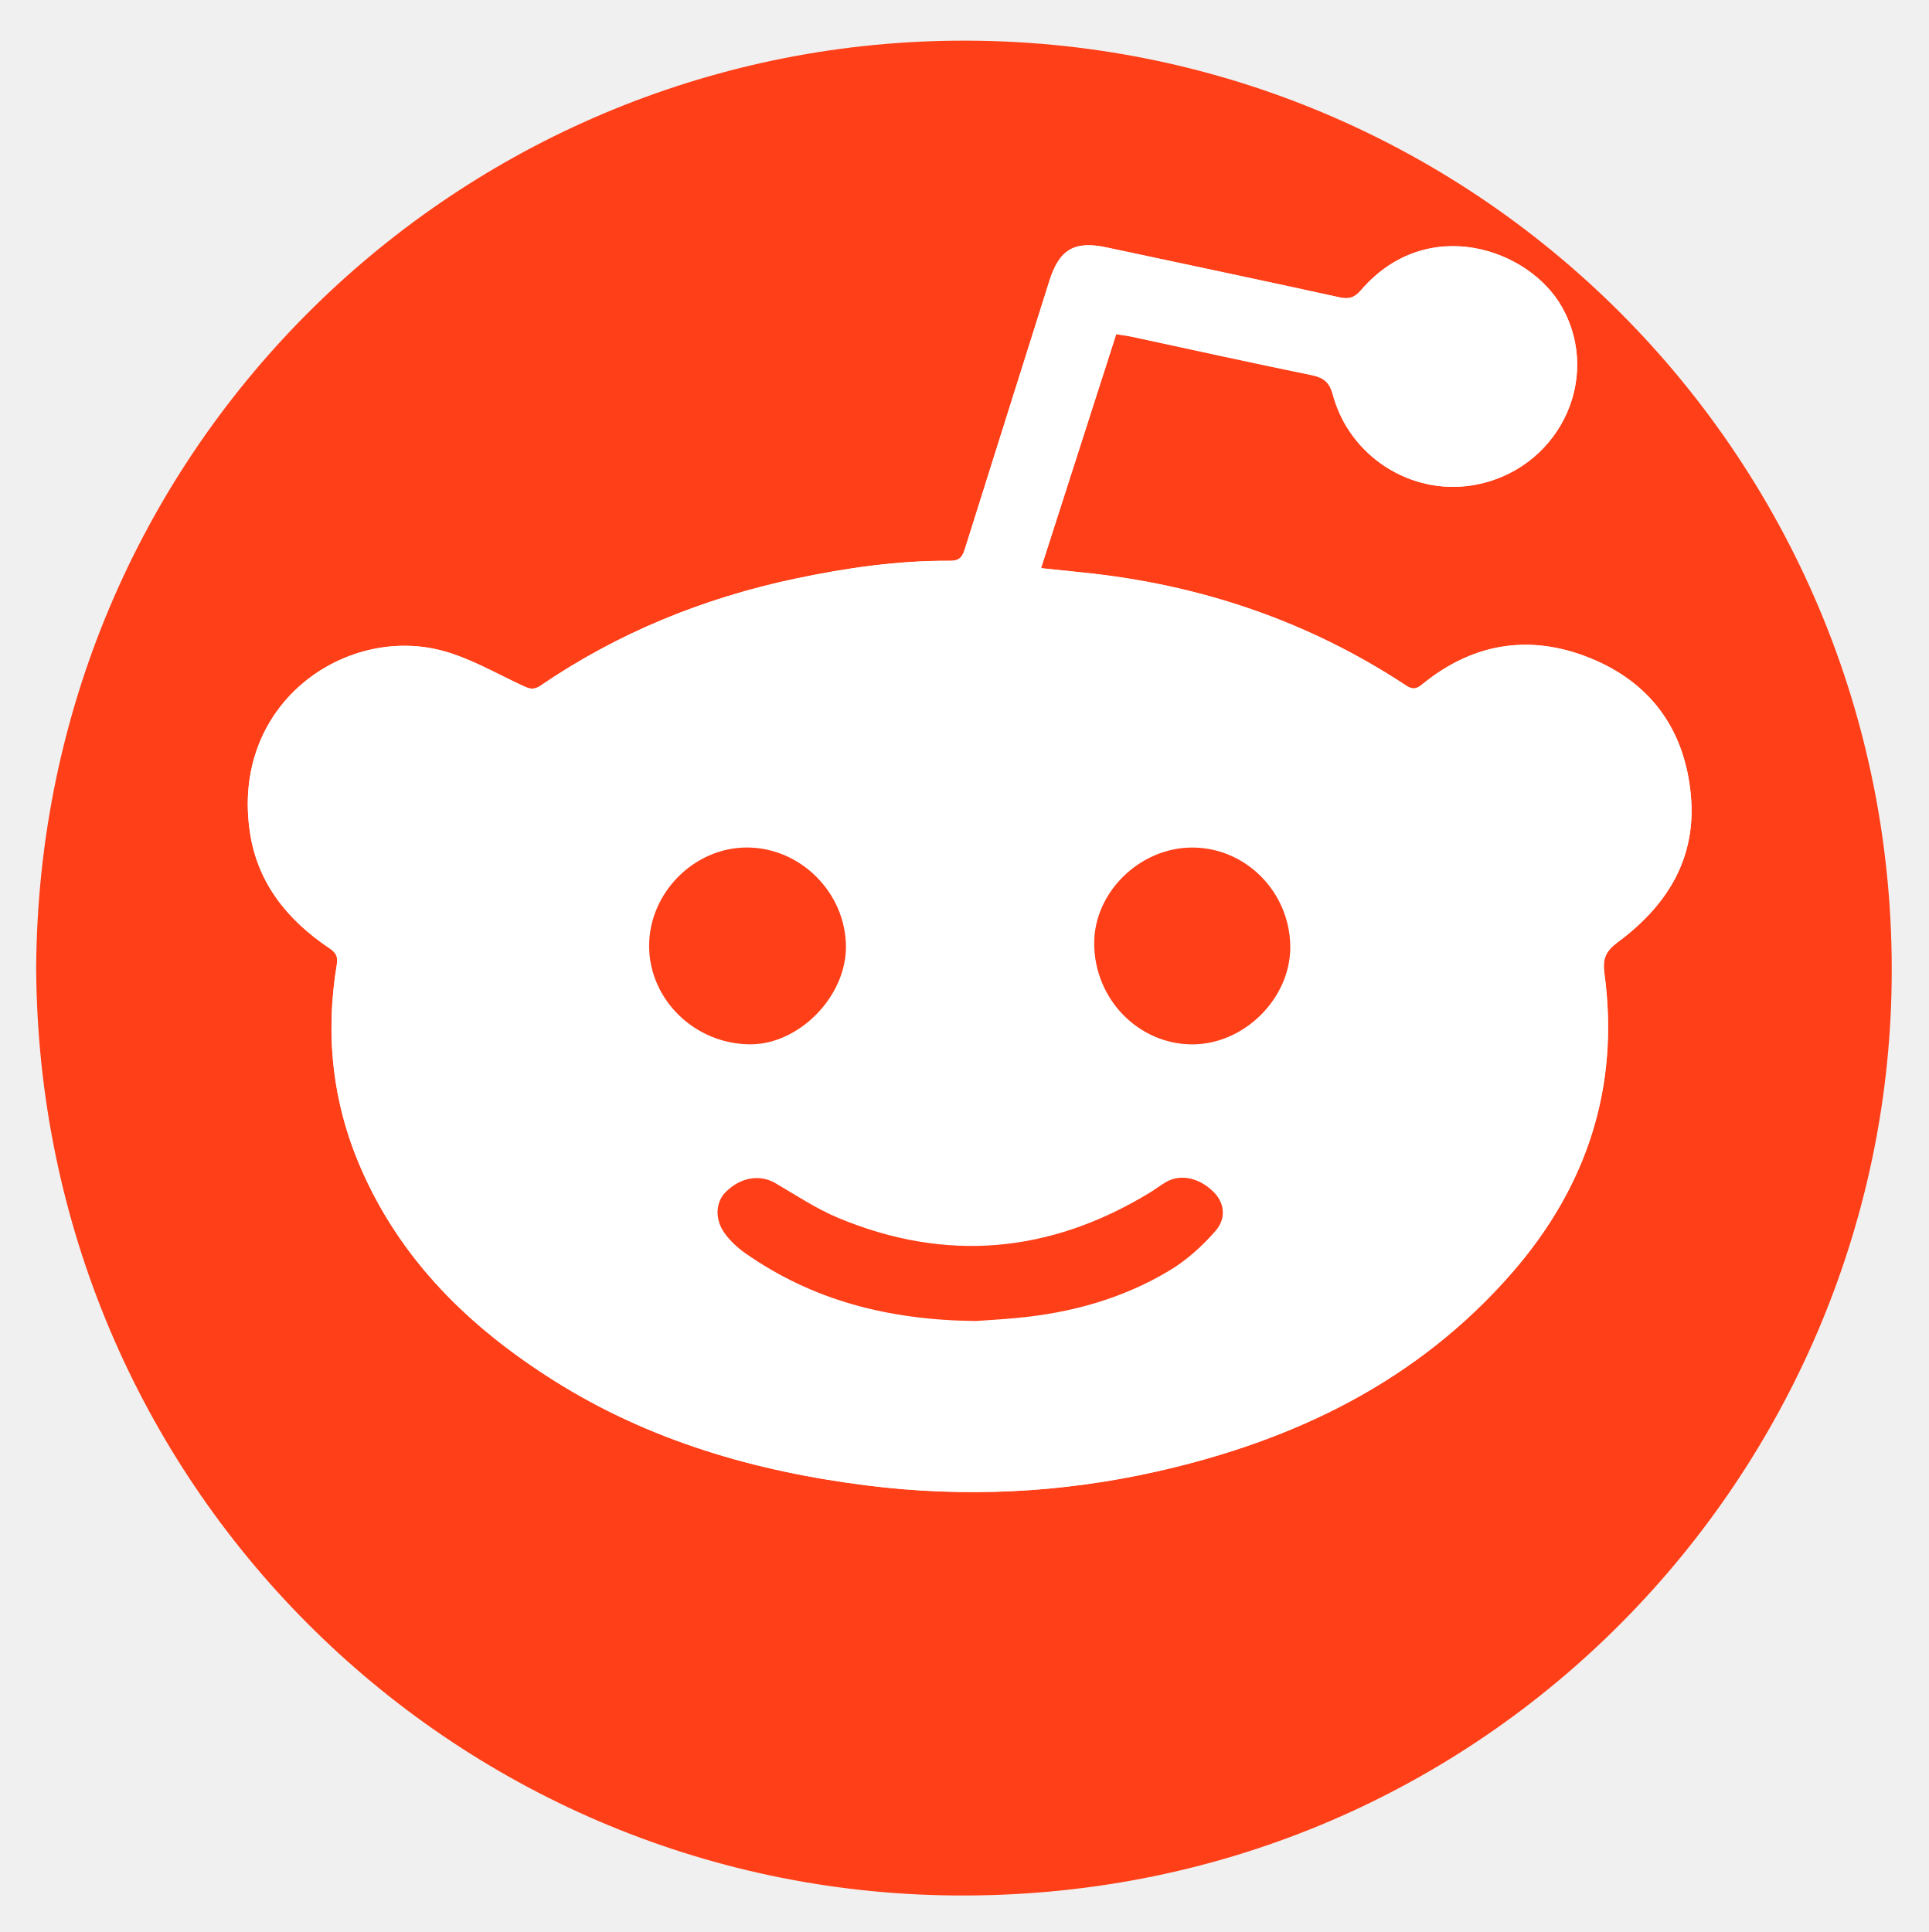
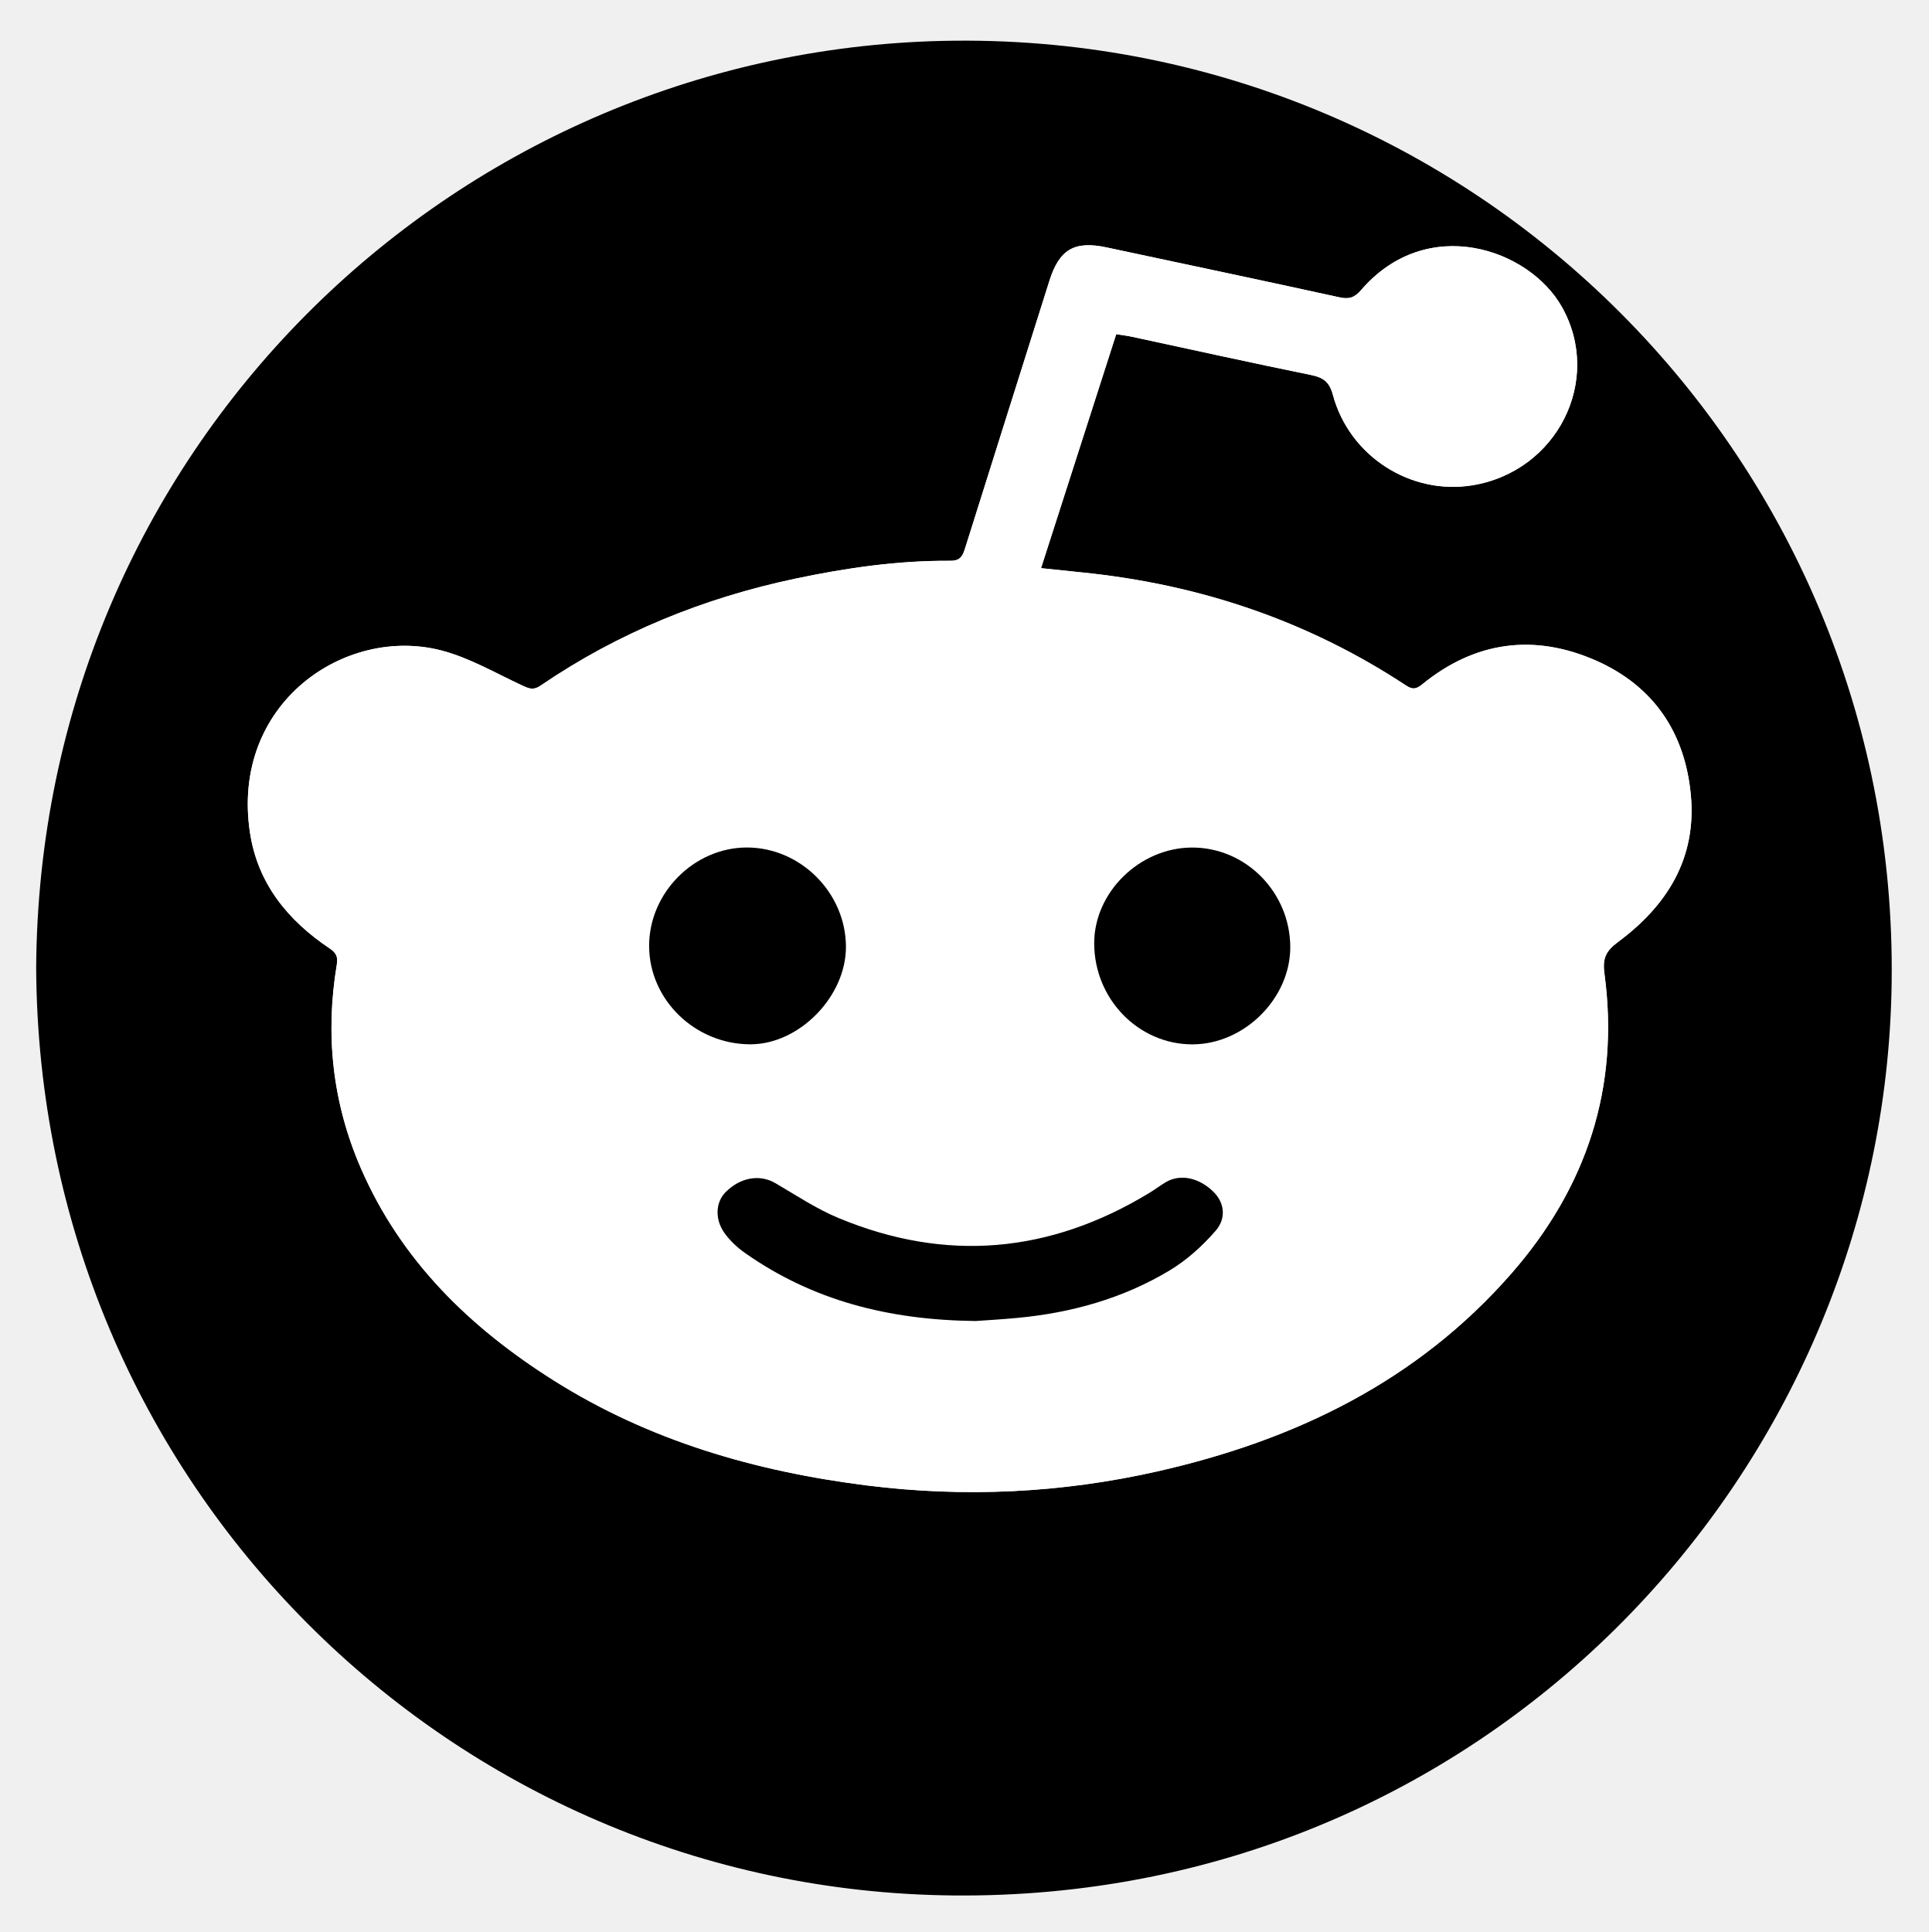
<svg xmlns="http://www.w3.org/2000/svg" version="1.1" id="Layer_1" x="0px" y="0px" viewBox="0 0 3593.8 3600" style="enable-background:new 0 0 3593.8 3600;" xml:space="preserve">
  <style type="text/css">
- 	.st0{fill:#FF3F18;}
+ 	
+   .st0{fill:#000;}
	.st1{fill:#FFFFFF;}
</style>
  <g>
    <g id="XMLID_1_">
      <g>
        <path class="st0" d="M1756.5,76.2C2742.4,54,3550.3,859,3524.2,1853.5c-23.8,906.6-767.9,1688.3-1748.8,1678.4     c-934.6-9.4-1703.3-766.5-1708-1728.5C73.1,842.8,837.4,97,1756.5,76.2z M3014.3,1755.6c91.6-67.9,147.2-155.8,136.1-274.5     c-10.8-116.3-69.7-202.8-176.3-249.9c-115.3-50.9-225.6-36.5-324.5,44.3c-11.3,9.2-18.2,9.6-29.8,2     c-183.4-120.9-385.4-188.6-603.4-210.7c-24.4-2.5-48.8-5.1-76.8-8c47.3-147.4,93.5-291,140.1-436c11.2,1.8,20.2,2.8,29,4.7     c111.3,23.9,222.4,48.6,333.9,71.3c23,4.7,34.3,12.7,40.8,36.9C2514.2,850,2628,922.9,2743,904.4     c158.1-25.5,243.9-195.8,167.3-332.2c-61.2-109-251.7-174.2-374.4-31.5c-12.1,14-22.3,17.3-40.1,13.4     c-144.5-31.7-289.2-62.1-433.9-93c-60.1-12.9-88.2,3.6-106.7,62.4c-52.2,165.6-104.6,331.2-156.6,496.8     c-4.5,14.3-8.2,24.8-27.6,24.7c-97.6-0.6-193.8,13.2-289.2,33.3c-171.1,36.2-330.3,100.8-474.9,199.5c-13.2,9-21.3,5.3-33.4-0.2     c-49.5-22.9-97.9-51.4-150-65.2c-180.4-47.8-394.6,98.8-357.7,339.7c14.5,94.7,70.8,163.2,148.4,215.2     c12.7,8.5,15.6,16.2,13.3,30.2c-21.8,130.3-8.2,256.7,44.4,378.3c74.8,173,203.4,297.9,359.8,396.5     c178.4,112.6,376.3,169.6,583.8,195.7c181.5,22.8,362,14.2,540.3-26.1c256.6-57.9,485.1-168,661-369.7     c139.5-160,201.3-346,172.6-558.2C2985.6,1785.6,2992.4,1771.9,3014.3,1755.6z" />
        <path class="st1" d="M3150.5,1481.1c11.1,118.6-44.5,206.6-136.1,274.5c-22,16.3-28.8,30-24.9,58.3     c28.7,212.2-33.1,398.2-172.6,558.2c-175.9,201.7-404.4,311.8-661,369.7c-178.3,40.2-358.8,48.8-540.3,26.1     c-207.5-26.1-405.4-83.1-583.8-195.7c-156.3-98.6-285-223.6-359.8-396.5c-52.6-121.6-66.1-248-44.4-378.3     c2.3-14-0.5-21.7-13.3-30.2c-77.6-52-133.9-120.5-148.4-215.2c-36.9-240.9,177.3-387.5,357.7-339.7     c52.2,13.8,100.5,42.3,150,65.2c12.1,5.6,20.2,9.2,33.4,0.2c144.7-98.7,303.8-163.3,474.9-199.5c95.4-20.2,191.6-34,289.2-33.3     c19.3,0.1,23.1-10.3,27.6-24.7c52-165.7,104.4-331.2,156.6-496.8c18.5-58.8,46.6-75.3,106.7-62.4c144.7,30.9,289.4,61.3,433.9,93     c17.9,3.9,28.1,0.6,40.1-13.4c122.7-142.7,313.1-77.5,374.4,31.5c76.6,136.4-9.2,306.7-167.3,332.2     c-115,18.5-228.9-54.4-259.5-168.8c-6.5-24.2-17.9-32.2-40.8-36.9c-111.6-22.7-222.7-47.4-333.9-71.3c-8.8-1.9-17.8-2.9-29-4.7     c-46.6,145-92.7,288.6-140.1,436c28,2.9,52.4,5.5,76.8,8c217.9,22.1,420,89.8,603.4,210.7c11.6,7.6,18.5,7.2,29.8-2     c98.9-80.8,209.2-95.1,324.5-44.3C3080.8,1278.3,3139.6,1364.8,3150.5,1481.1z M2221.8,1946c96.7-0.1,182.7-85.8,182.3-181.6     c-0.4-102-83.1-185.4-183.3-185.1c-97.3,0.3-182.1,83.5-182,178.4C2038.9,1861.5,2121.2,1946.1,2221.8,1946z M2265,2293.4     c21-24.3,15.6-53.2-3.7-72.3c-26.8-26.6-61.4-34-88.3-18.6c-10.8,6.2-20.7,13.9-31.3,20.4c-185.3,112.6-378.9,130.1-579.5,46.7     c-41.1-17.1-78.9-42.5-117.6-65c-28.8-16.8-65-10.9-92.6,17c-18.2,18.3-20.5,49.8-2.3,75.6c10.3,14.5,24.2,27.6,38.8,37.8     c125.4,88,266.4,124.7,429.5,126.6c17.7-1.3,46.7-2.9,75.7-5.6c101.4-9.3,198.1-36,285.6-88.6     C2211.2,2348,2240.4,2321.6,2265,2293.4z M1398.5,1946c90.9-0.2,178-89.4,177.6-182c-0.4-100.4-84.7-184.7-184.5-184.6     c-98.5,0-182.4,84.6-182.2,183.7C1209.7,1863.3,1295.4,1946.2,1398.5,1946z" />
        <path class="st0" d="M2404.1,1764.4c0.4,95.8-85.6,181.5-182.3,181.6c-100.6,0.1-182.9-84.5-183-188.3     c-0.1-95,84.7-178.1,182-178.4C2321,1578.9,2403.6,1662.3,2404.1,1764.4z" />
        <path class="st0" d="M2261.3,2221.1c19.3,19.1,24.7,48,3.7,72.3c-24.6,28.3-53.8,54.7-85.8,73.9     c-87.5,52.6-184.2,79.3-285.6,88.6c-29,2.7-57.9,4.3-75.7,5.6c-163.1-1.8-304.1-38.6-429.5-126.6c-14.7-10.3-28.5-23.3-38.8-37.8     c-18.2-25.8-15.9-57.4,2.3-75.6c27.7-27.9,63.8-33.7,92.6-17c38.7,22.6,76.5,47.9,117.6,65c200.6,83.5,394.2,65.9,579.5-46.7     c10.6-6.4,20.6-14.1,31.3-20.4C2199.9,2187,2234.5,2194.5,2261.3,2221.1z" />
        <path class="st0" d="M1576.2,1763.9c0.4,92.6-86.7,181.8-177.6,182c-103.2,0.2-188.8-82.7-189.1-183     c-0.2-99.1,83.7-183.7,182.2-183.7C1491.5,1579.2,1575.8,1663.5,1576.2,1763.9z" />
      </g>
      <g>
		</g>
    </g>
  </g>
</svg>
